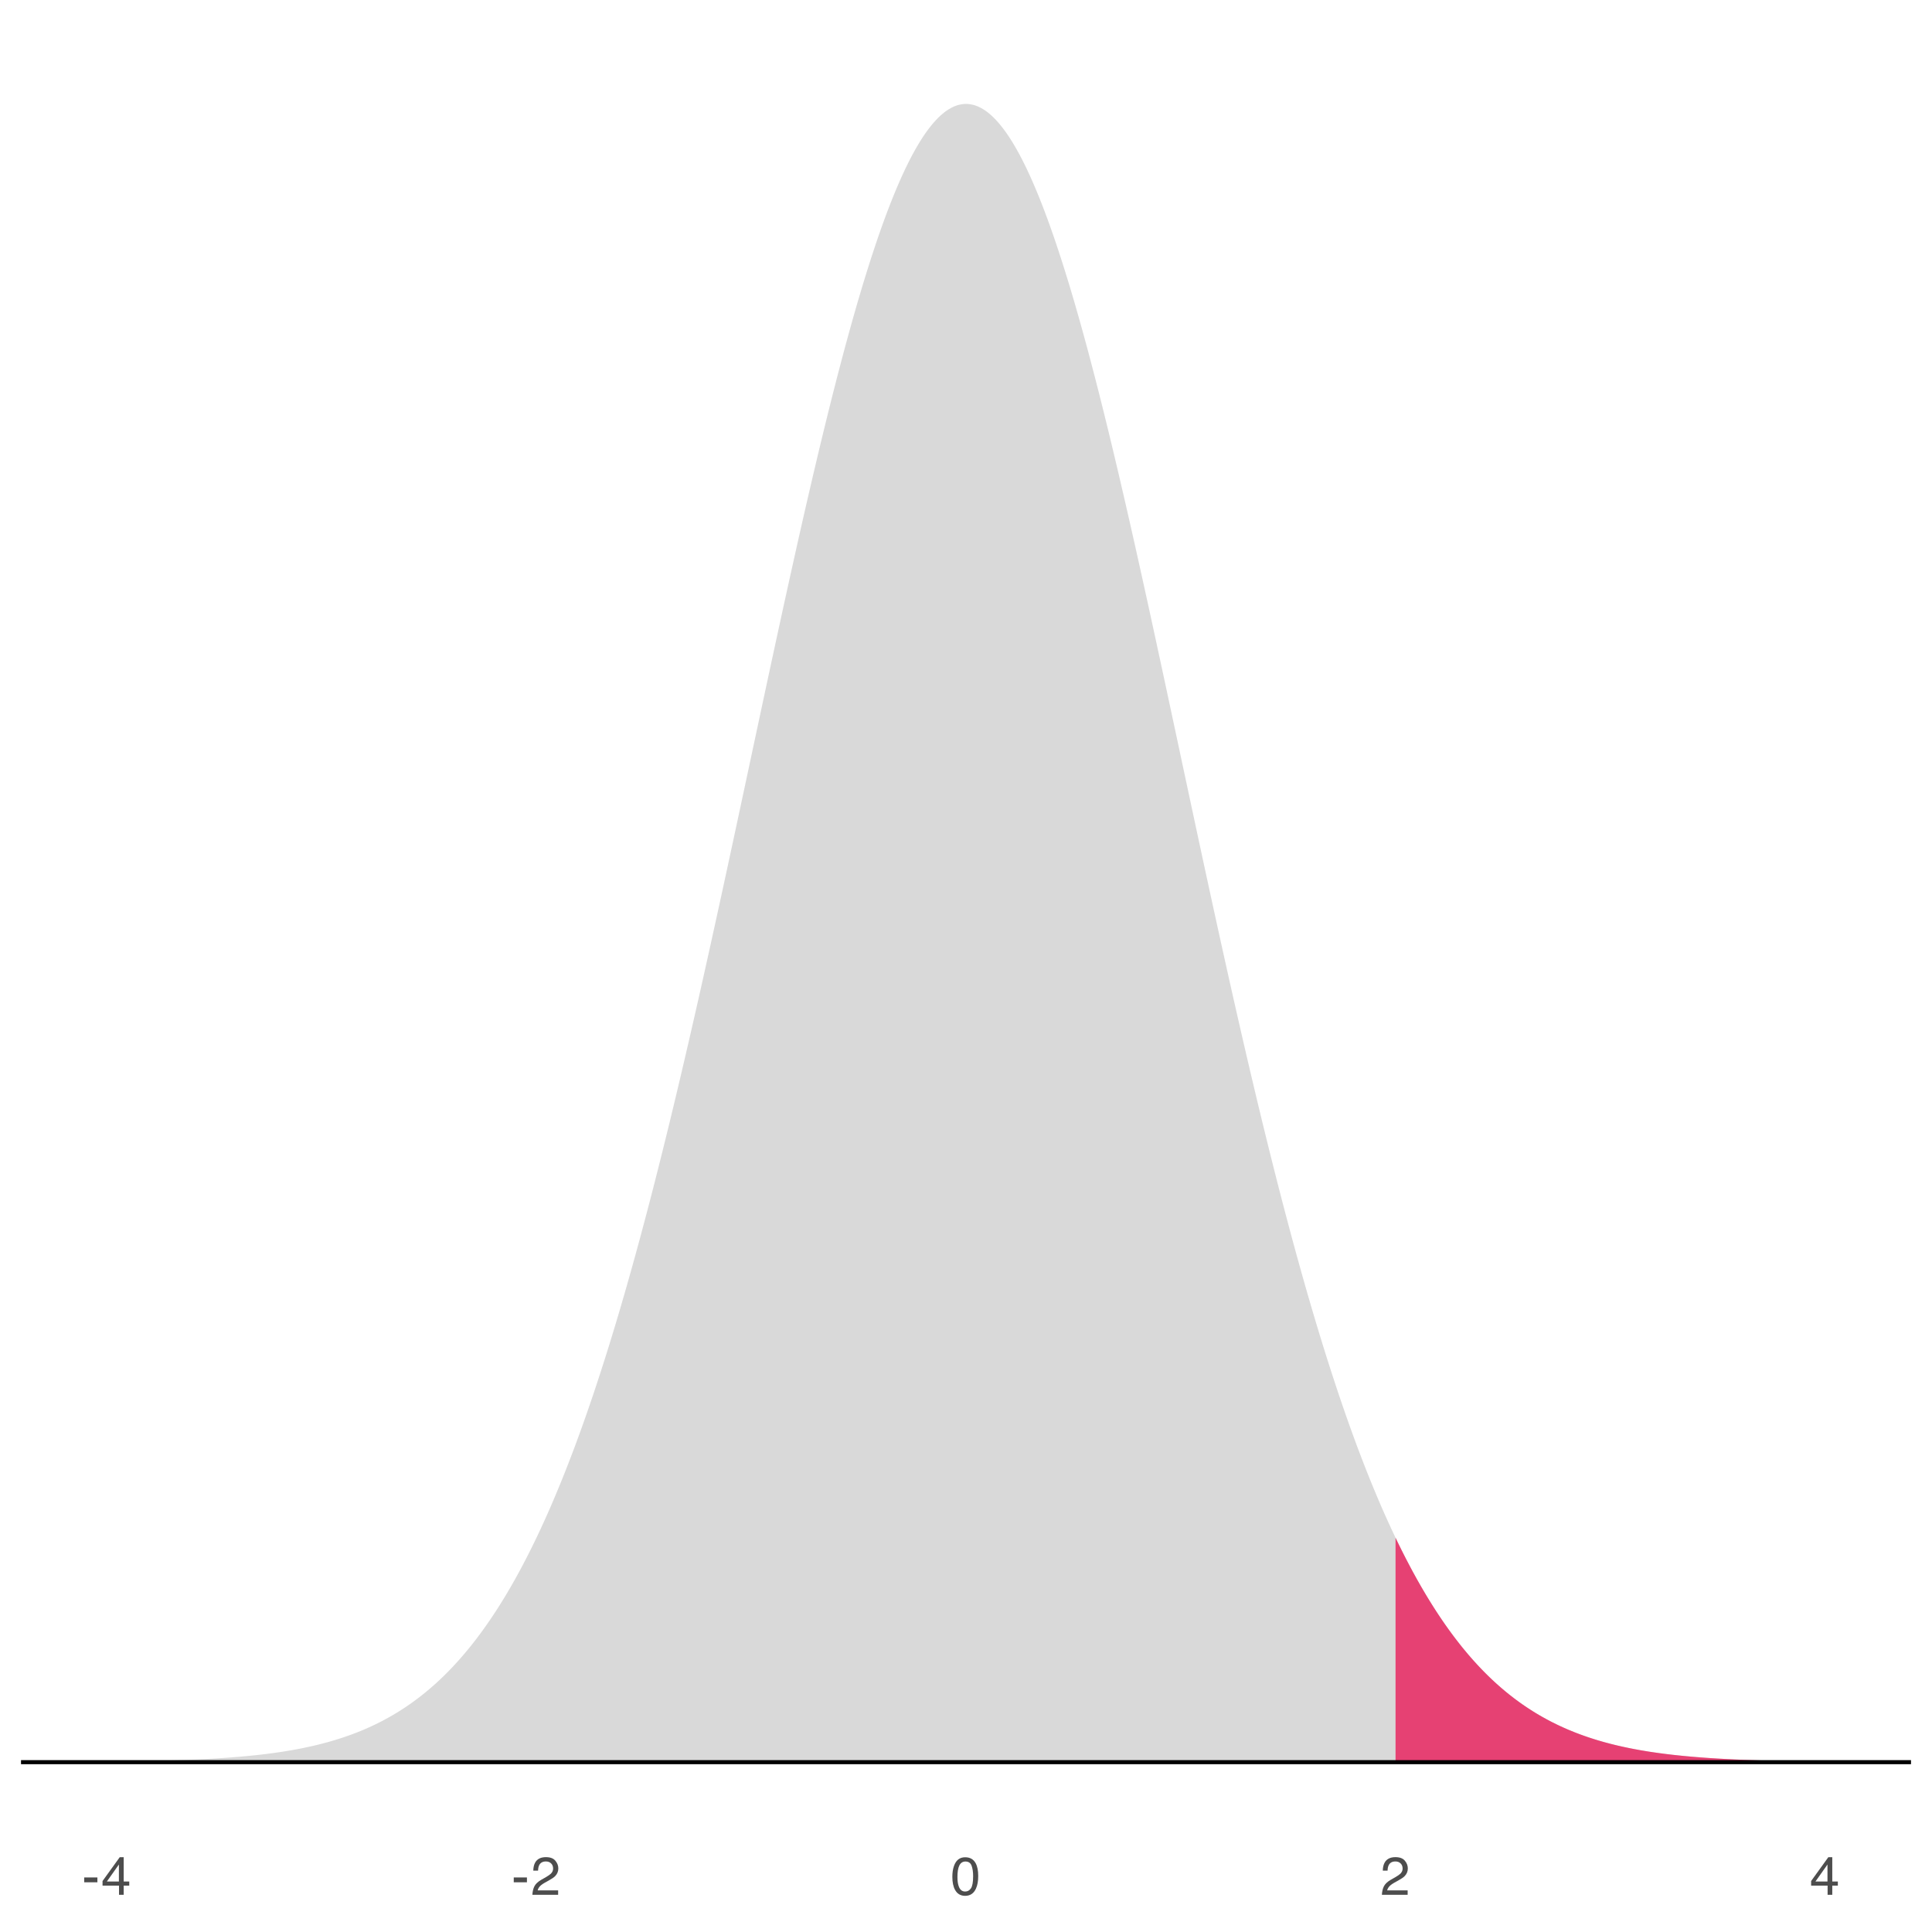
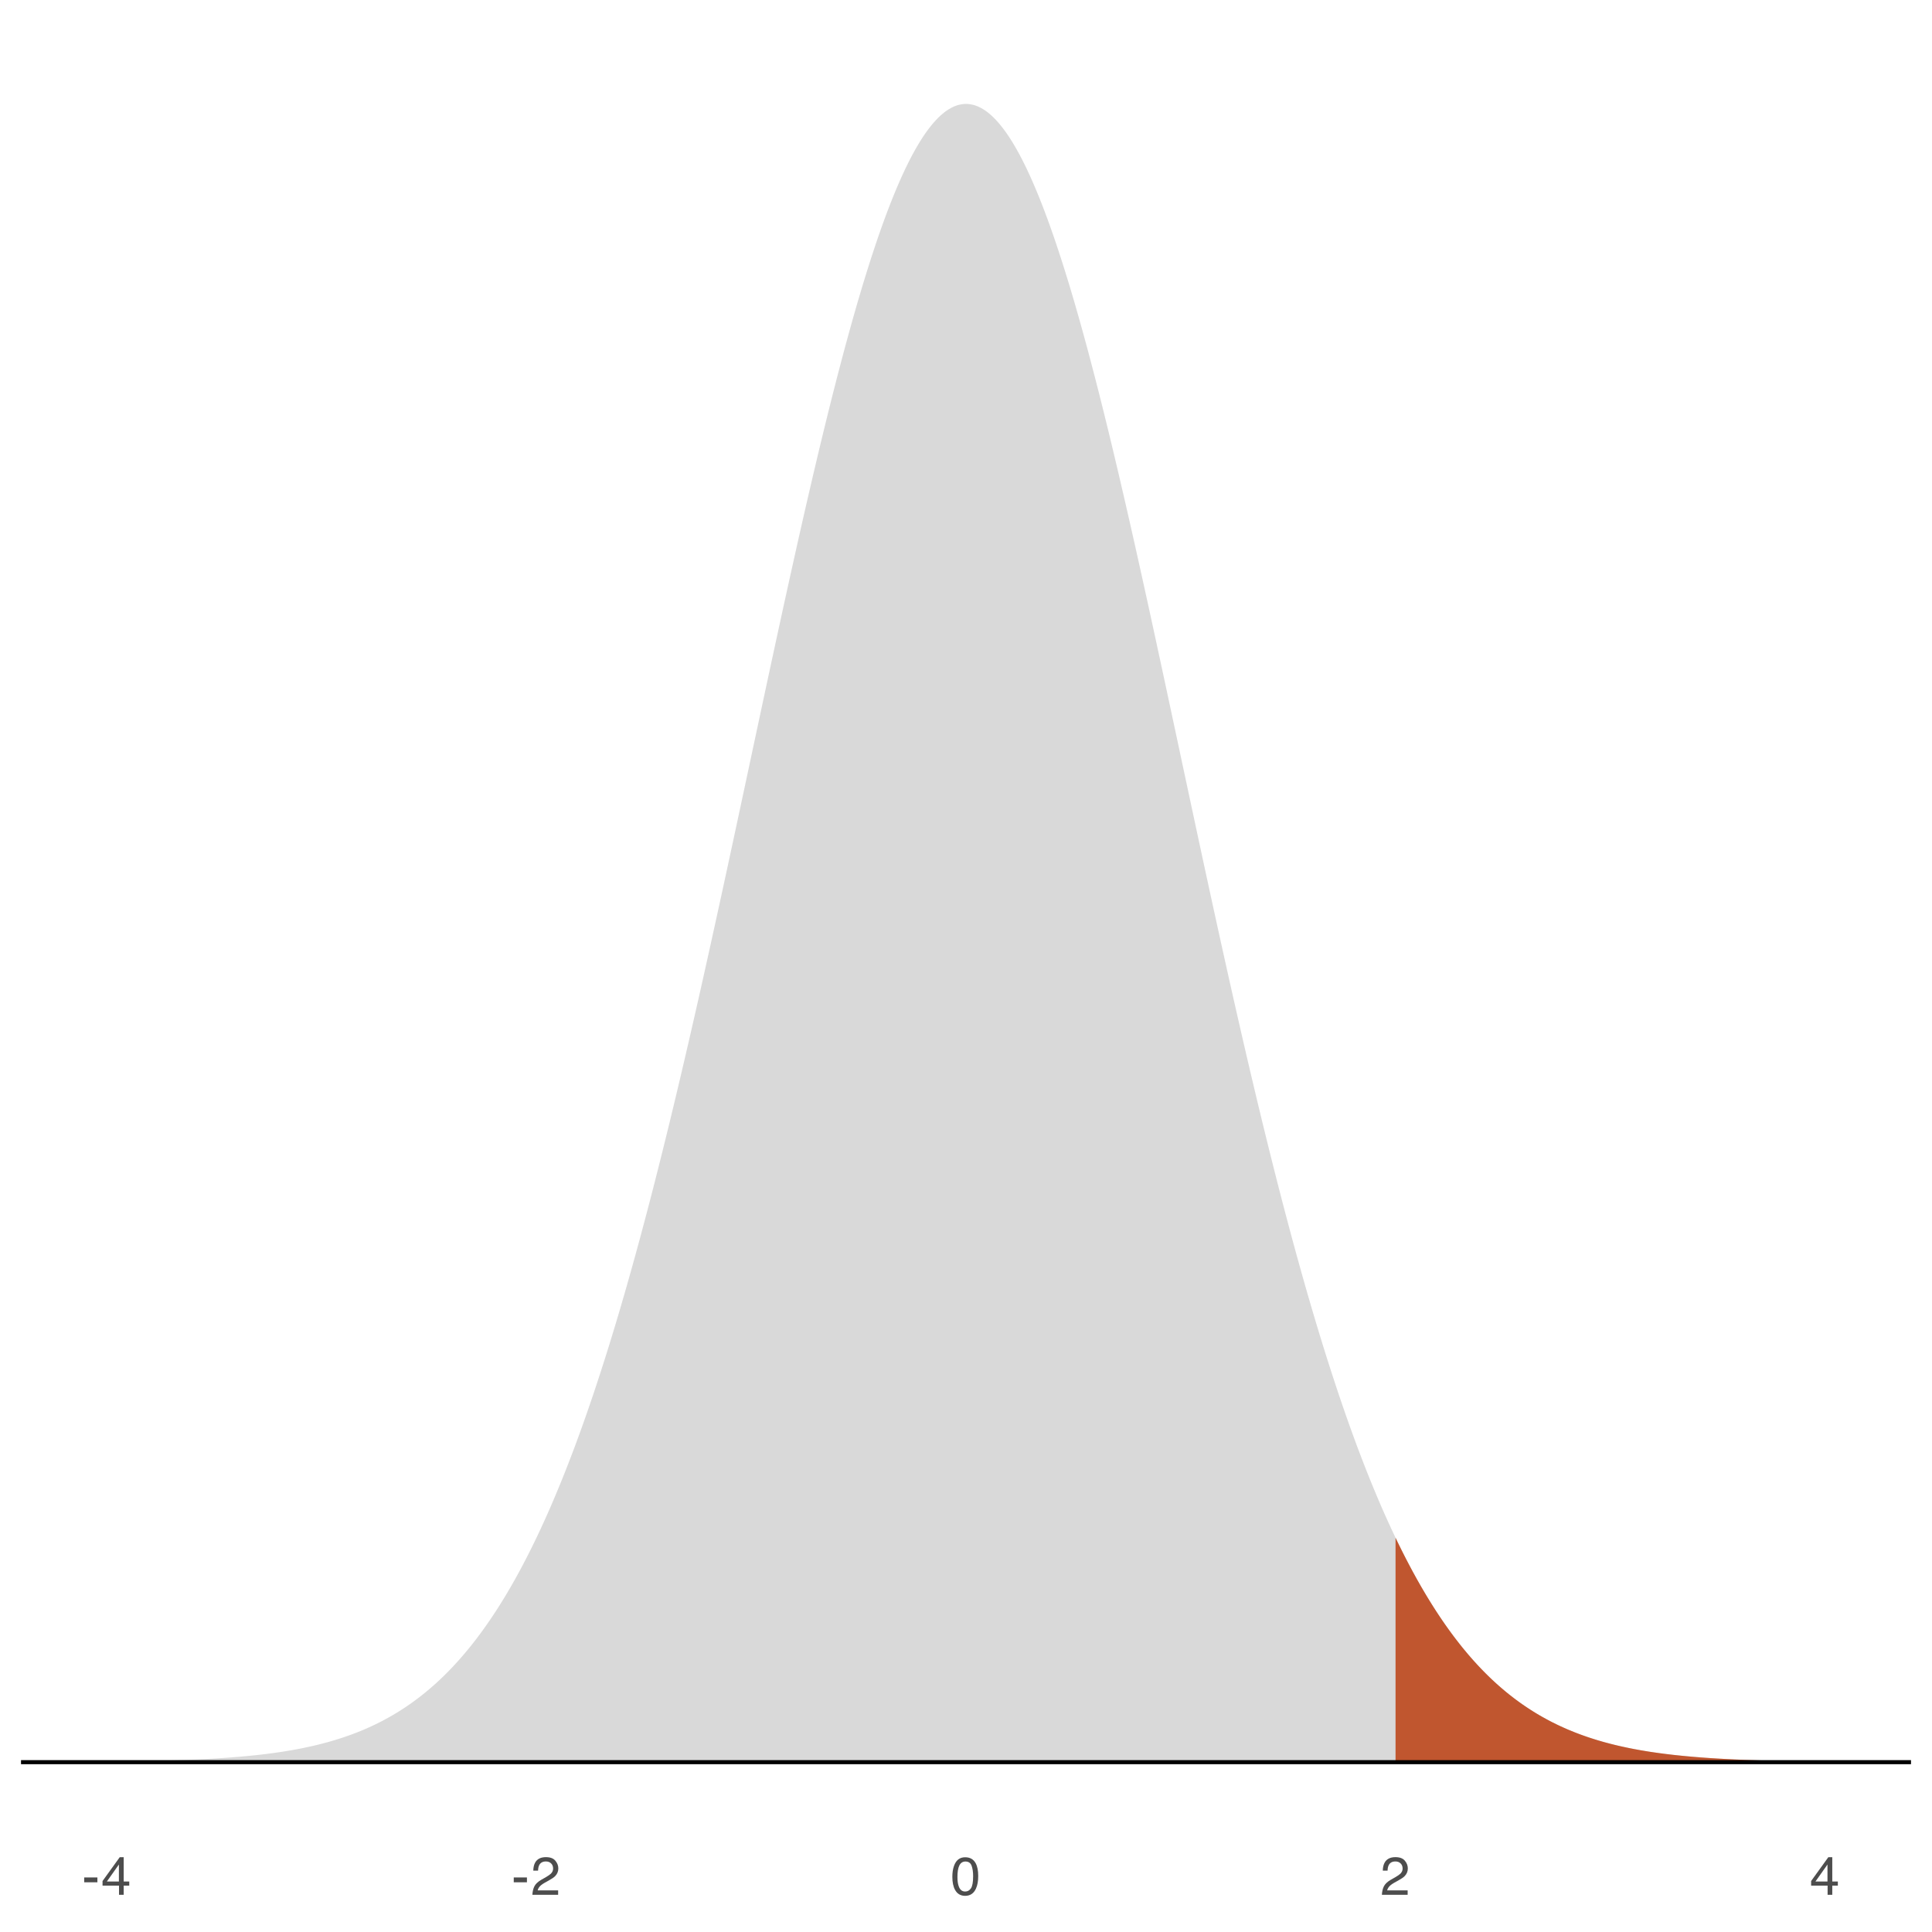
<svg xmlns="http://www.w3.org/2000/svg" xmlns:xlink="http://www.w3.org/1999/xlink" width="504" height="504" viewBox="0 0 504 504">
  <defs>
    <g>
      <g id="glyph-0-0">
        <path d="M 0.453 0 L 0.453 -10.047 L 8.422 -10.047 L 8.422 0 Z M 7.172 -1.266 L 7.172 -8.781 L 1.703 -8.781 L 1.703 -1.266 Z M 7.172 -1.266 " />
      </g>
      <g id="glyph-0-1">
        <path d="M 0.578 -4.531 L 4.016 -4.531 L 4.016 -3.266 L 0.578 -3.266 Z M 0.578 -4.531 " />
      </g>
      <g id="glyph-0-2">
        <path d="M 4.625 -3.469 L 4.625 -7.906 L 1.484 -3.469 Z M 4.656 0 L 4.656 -2.391 L 0.359 -2.391 L 0.359 -3.594 L 4.844 -9.812 L 5.875 -9.812 L 5.875 -3.469 L 7.328 -3.469 L 7.328 -2.391 L 5.875 -2.391 L 5.875 0 Z M 4.656 0 " />
      </g>
      <g id="glyph-0-3">
        <path d="M 0.438 0 C 0.477 -0.844 0.648 -1.578 0.953 -2.203 C 1.266 -2.828 1.859 -3.395 2.734 -3.906 L 4.047 -4.656 C 4.629 -5 5.039 -5.289 5.281 -5.531 C 5.656 -5.914 5.844 -6.352 5.844 -6.844 C 5.844 -7.406 5.672 -7.852 5.328 -8.188 C 4.984 -8.531 4.531 -8.703 3.969 -8.703 C 3.125 -8.703 2.539 -8.379 2.219 -7.734 C 2.039 -7.391 1.941 -6.914 1.922 -6.312 L 0.672 -6.312 C 0.691 -7.164 0.852 -7.863 1.156 -8.406 C 1.688 -9.352 2.625 -9.828 3.969 -9.828 C 5.094 -9.828 5.91 -9.52 6.422 -8.906 C 6.941 -8.301 7.203 -7.629 7.203 -6.891 C 7.203 -6.109 6.926 -5.438 6.375 -4.875 C 6.062 -4.551 5.488 -4.16 4.656 -3.703 L 3.719 -3.188 C 3.281 -2.938 2.93 -2.703 2.672 -2.484 C 2.211 -2.086 1.926 -1.645 1.812 -1.156 L 7.156 -1.156 L 7.156 0 Z M 0.438 0 " />
      </g>
      <g id="glyph-0-4">
        <path d="M 3.781 -9.797 C 5.051 -9.797 5.969 -9.27 6.531 -8.219 C 6.969 -7.414 7.188 -6.312 7.188 -4.906 C 7.188 -3.57 6.988 -2.473 6.594 -1.609 C 6.02 -0.359 5.082 0.266 3.781 0.266 C 2.602 0.266 1.727 -0.242 1.156 -1.266 C 0.676 -2.117 0.438 -3.266 0.438 -4.703 C 0.438 -5.805 0.582 -6.758 0.875 -7.562 C 1.406 -9.051 2.375 -9.797 3.781 -9.797 Z M 3.781 -0.859 C 4.414 -0.859 4.922 -1.141 5.297 -1.703 C 5.672 -2.266 5.859 -3.316 5.859 -4.859 C 5.859 -5.973 5.723 -6.891 5.453 -7.609 C 5.18 -8.328 4.648 -8.688 3.859 -8.688 C 3.141 -8.688 2.609 -8.344 2.266 -7.656 C 1.93 -6.977 1.766 -5.977 1.766 -4.656 C 1.766 -3.656 1.875 -2.852 2.094 -2.25 C 2.414 -1.32 2.977 -0.859 3.781 -0.859 Z M 3.781 -0.859 " />
      </g>
    </g>
    <clipPath id="clip-0">
      <path clip-rule="nonzero" d="M 5.48 459 L 498.523 459 L 498.523 461 L 5.48 461 Z M 5.48 459 " />
    </clipPath>
  </defs>
  <rect x="-50.4" y="-50.4" width="604.8" height="604.8" fill="rgb(100%, 100%, 100%)" fill-opacity="1" />
  <path fill-rule="nonzero" fill="rgb(85.098%, 85.098%, 85.098%)" fill-opacity="1" d="M 27.891 459.555 L 28.449 459.547 L 29.012 459.543 L 29.57 459.535 L 30.133 459.527 L 30.691 459.523 L 31.254 459.516 L 32.371 459.5 L 32.934 459.492 L 33.492 459.484 L 34.055 459.477 L 34.613 459.465 L 35.176 459.457 L 35.734 459.449 L 36.293 459.438 L 36.855 459.426 L 37.414 459.418 L 37.977 459.406 L 38.535 459.395 L 39.098 459.383 L 40.215 459.359 L 40.777 459.344 L 41.336 459.332 L 41.898 459.316 L 42.457 459.301 L 43.02 459.289 L 43.578 459.273 L 44.137 459.254 L 44.699 459.238 L 45.258 459.223 L 45.82 459.203 L 46.379 459.184 L 46.941 459.164 L 48.059 459.125 L 48.621 459.105 L 49.18 459.082 L 49.742 459.059 L 50.301 459.035 L 50.863 459.012 L 51.422 458.988 L 51.98 458.961 L 52.543 458.934 L 53.102 458.906 L 53.664 458.879 L 54.223 458.848 L 54.785 458.816 L 55.902 458.754 L 56.465 458.719 L 57.023 458.684 L 57.586 458.648 L 58.145 458.613 L 58.707 458.574 L 59.266 458.535 L 59.824 458.492 L 60.387 458.453 L 60.945 458.406 L 61.508 458.363 L 62.066 458.316 L 62.629 458.27 L 63.746 458.168 L 64.309 458.117 L 64.867 458.062 L 65.43 458.008 L 65.988 457.949 L 66.551 457.891 L 67.109 457.832 L 67.668 457.77 L 68.23 457.703 L 68.789 457.637 L 69.352 457.57 L 69.91 457.5 L 70.473 457.426 L 71.031 457.352 L 71.59 457.273 L 72.152 457.195 L 72.711 457.113 L 73.273 457.031 L 73.832 456.945 L 74.395 456.855 L 74.953 456.762 L 75.516 456.668 L 76.074 456.574 L 76.633 456.473 L 77.195 456.371 L 77.754 456.266 L 78.316 456.156 L 78.875 456.047 L 79.438 455.93 L 79.996 455.812 L 80.555 455.691 L 81.117 455.566 L 81.676 455.441 L 82.238 455.309 L 82.797 455.176 L 83.359 455.035 L 83.918 454.895 L 84.477 454.746 L 85.039 454.598 L 85.598 454.445 L 86.16 454.285 L 86.719 454.121 L 87.281 453.957 L 87.84 453.785 L 88.398 453.609 L 88.961 453.43 L 89.52 453.246 L 90.082 453.055 L 90.641 452.859 L 91.203 452.66 L 91.762 452.457 L 92.32 452.246 L 92.883 452.031 L 93.441 451.812 L 94.004 451.586 L 94.562 451.355 L 95.125 451.117 L 96.242 450.625 L 96.805 450.367 L 97.363 450.105 L 97.926 449.84 L 98.484 449.562 L 99.047 449.285 L 99.605 448.996 L 100.164 448.699 L 100.727 448.398 L 101.285 448.09 L 101.848 447.773 L 102.406 447.453 L 102.969 447.121 L 103.527 446.781 L 104.086 446.438 L 104.648 446.082 L 105.207 445.719 L 105.77 445.348 L 106.328 444.969 L 106.891 444.582 L 107.449 444.188 L 108.008 443.781 L 108.57 443.371 L 109.129 442.945 L 109.691 442.516 L 110.25 442.074 L 110.812 441.625 L 111.371 441.164 L 111.93 440.691 L 112.492 440.211 L 113.051 439.723 L 113.613 439.223 L 114.172 438.711 L 114.734 438.188 L 115.293 437.656 L 115.852 437.113 L 116.414 436.559 L 116.973 435.992 L 117.535 435.414 L 118.094 434.828 L 118.656 434.227 L 119.215 433.613 L 119.773 432.992 L 120.336 432.355 L 120.895 431.707 L 121.457 431.043 L 122.016 430.371 L 122.578 429.684 L 123.137 428.984 L 123.695 428.27 L 124.258 427.543 L 124.816 426.805 L 125.379 426.051 L 125.938 425.281 L 126.5 424.5 L 127.059 423.707 L 127.621 422.895 L 128.18 422.07 L 128.738 421.234 L 129.301 420.379 L 129.859 419.512 L 130.422 418.625 L 130.98 417.727 L 131.543 416.812 L 132.102 415.883 L 132.66 414.938 L 133.223 413.977 L 133.781 413 L 134.344 412.008 L 134.902 410.996 L 135.465 409.969 L 136.023 408.926 L 136.582 407.867 L 137.145 406.793 L 137.703 405.699 L 138.266 404.59 L 138.824 403.461 L 139.387 402.316 L 139.945 401.156 L 140.504 399.977 L 141.066 398.777 L 141.625 397.562 L 142.188 396.328 L 142.746 395.078 L 143.309 393.809 L 143.867 392.523 L 144.426 391.215 L 144.988 389.891 L 145.547 388.551 L 146.109 387.188 L 146.668 385.809 L 147.23 384.41 L 147.789 382.992 L 148.348 381.555 L 148.91 380.102 L 149.469 378.629 L 150.031 377.133 L 150.59 375.621 L 151.152 374.09 L 151.711 372.539 L 152.27 370.969 L 152.832 369.383 L 153.391 367.773 L 153.953 366.145 L 154.512 364.5 L 155.074 362.832 L 155.633 361.148 L 156.191 359.441 L 156.754 357.719 L 157.312 355.973 L 157.875 354.211 L 158.434 352.43 L 158.996 350.629 L 159.555 348.809 L 160.113 346.969 L 160.676 345.113 L 161.234 343.234 L 161.797 341.34 L 162.355 339.422 L 162.918 337.488 L 163.477 335.535 L 164.035 333.566 L 164.598 331.578 L 165.156 329.566 L 165.719 327.543 L 166.277 325.496 L 166.84 323.438 L 167.398 321.355 L 167.957 319.258 L 168.52 317.141 L 169.078 315.008 L 169.641 312.859 L 170.199 310.691 L 170.762 308.508 L 171.32 306.309 L 171.879 304.09 L 172.441 301.859 L 173 299.609 L 173.562 297.344 L 174.121 295.062 L 174.684 292.766 L 175.242 290.457 L 175.805 288.129 L 176.363 285.789 L 176.922 283.434 L 177.484 281.066 L 178.043 278.684 L 178.605 276.285 L 179.164 273.875 L 179.727 271.453 L 180.285 269.02 L 180.844 266.574 L 181.406 264.113 L 181.965 261.645 L 182.527 259.164 L 183.086 256.672 L 183.648 254.168 L 184.207 251.656 L 184.766 249.137 L 185.328 246.605 L 185.887 244.062 L 186.449 241.516 L 187.008 238.957 L 187.57 236.395 L 188.129 233.82 L 188.688 231.242 L 189.25 228.66 L 189.809 226.07 L 190.371 223.473 L 190.93 220.871 L 191.492 218.266 L 192.051 215.656 L 192.609 213.043 L 193.172 210.43 L 193.73 207.809 L 194.293 205.188 L 194.852 202.566 L 195.414 199.945 L 196.531 194.695 L 197.094 192.074 L 197.652 189.449 L 198.215 186.832 L 198.773 184.211 L 199.336 181.598 L 199.895 178.984 L 200.453 176.375 L 201.016 173.77 L 201.574 171.172 L 202.137 168.578 L 202.695 165.988 L 203.258 163.41 L 203.816 160.836 L 204.375 158.27 L 204.938 155.711 L 205.496 153.16 L 206.059 150.621 L 206.617 148.094 L 207.18 145.574 L 207.738 143.066 L 208.297 140.57 L 208.859 138.09 L 209.418 135.617 L 209.98 133.164 L 210.539 130.723 L 211.102 128.293 L 211.66 125.883 L 212.219 123.488 L 212.781 121.109 L 213.34 118.746 L 213.902 116.402 L 214.461 114.078 L 215.023 111.773 L 215.582 109.488 L 216.141 107.219 L 216.703 104.977 L 217.262 102.75 L 217.824 100.551 L 218.383 98.371 L 218.945 96.215 L 219.504 94.082 L 220.062 91.973 L 220.625 89.887 L 221.184 87.832 L 221.746 85.797 L 222.305 83.793 L 222.867 81.812 L 223.426 79.863 L 223.984 77.941 L 224.547 76.047 L 225.105 74.18 L 225.668 72.344 L 226.227 70.539 L 226.789 68.766 L 227.348 67.02 L 227.91 65.309 L 228.469 63.629 L 229.027 61.98 L 229.59 60.367 L 230.148 58.789 L 230.711 57.242 L 231.27 55.73 L 231.832 54.25 L 232.391 52.809 L 232.949 51.402 L 233.512 50.035 L 234.07 48.699 L 234.633 47.402 L 235.191 46.145 L 235.754 44.922 L 236.312 43.738 L 236.871 42.594 L 237.434 41.484 L 237.992 40.418 L 238.555 39.391 L 239.113 38.402 L 239.676 37.453 L 240.234 36.543 L 240.793 35.676 L 241.355 34.848 L 241.914 34.059 L 242.477 33.316 L 243.035 32.609 L 243.598 31.949 L 244.156 31.328 L 244.715 30.75 L 245.277 30.211 L 245.836 29.719 L 246.398 29.266 L 246.957 28.855 L 247.52 28.492 L 248.078 28.168 L 248.637 27.887 L 249.199 27.648 L 249.758 27.453 L 250.32 27.305 L 250.879 27.195 L 251.441 27.129 L 252 27.109 L 252.559 27.129 L 253.121 27.195 L 253.68 27.305 L 254.242 27.453 L 254.801 27.648 L 255.363 27.887 L 255.922 28.168 L 256.48 28.492 L 257.043 28.855 L 257.602 29.266 L 258.164 29.719 L 258.723 30.211 L 259.285 30.75 L 259.844 31.328 L 260.402 31.949 L 260.965 32.609 L 261.523 33.316 L 262.086 34.059 L 262.645 34.848 L 263.207 35.676 L 263.766 36.543 L 264.324 37.453 L 264.887 38.402 L 265.445 39.391 L 266.008 40.418 L 266.566 41.484 L 267.129 42.594 L 267.688 43.738 L 268.246 44.922 L 268.809 46.145 L 269.367 47.402 L 269.93 48.699 L 270.488 50.035 L 271.051 51.402 L 271.609 52.809 L 272.168 54.25 L 272.73 55.73 L 273.289 57.242 L 273.852 58.789 L 274.41 60.367 L 274.973 61.98 L 275.531 63.629 L 276.09 65.309 L 276.652 67.02 L 277.211 68.766 L 277.773 70.539 L 278.332 72.344 L 278.895 74.18 L 279.453 76.047 L 280.016 77.941 L 280.574 79.863 L 281.133 81.812 L 281.695 83.793 L 282.254 85.797 L 282.816 87.832 L 283.375 89.887 L 283.938 91.973 L 284.496 94.082 L 285.055 96.215 L 285.617 98.371 L 286.176 100.551 L 286.738 102.75 L 287.297 104.977 L 287.859 107.219 L 288.418 109.488 L 288.977 111.773 L 289.539 114.078 L 290.098 116.402 L 290.66 118.746 L 291.219 121.109 L 291.781 123.488 L 292.34 125.883 L 292.898 128.293 L 293.461 130.723 L 294.02 133.164 L 294.582 135.617 L 295.141 138.09 L 295.703 140.57 L 296.262 143.066 L 296.82 145.574 L 297.383 148.094 L 297.941 150.621 L 298.504 153.16 L 299.062 155.711 L 299.625 158.27 L 300.184 160.836 L 300.742 163.41 L 301.305 165.988 L 301.863 168.578 L 302.426 171.172 L 302.984 173.77 L 303.547 176.375 L 304.105 178.984 L 304.664 181.598 L 305.227 184.211 L 305.785 186.832 L 306.348 189.449 L 306.906 192.074 L 307.469 194.695 L 308.586 199.945 L 309.148 202.566 L 309.707 205.188 L 310.27 207.809 L 310.828 210.43 L 311.391 213.043 L 311.949 215.656 L 312.508 218.266 L 313.07 220.871 L 313.629 223.473 L 314.191 226.07 L 314.75 228.66 L 315.312 231.242 L 315.871 233.82 L 316.43 236.395 L 316.992 238.957 L 317.551 241.516 L 318.113 244.062 L 318.672 246.605 L 319.234 249.137 L 319.793 251.656 L 320.352 254.168 L 320.914 256.672 L 321.473 259.164 L 322.035 261.645 L 322.594 264.113 L 323.156 266.574 L 323.715 269.02 L 324.273 271.453 L 324.836 273.875 L 325.395 276.285 L 325.957 278.684 L 326.516 281.066 L 327.078 283.434 L 327.637 285.789 L 328.195 288.129 L 328.758 290.457 L 329.316 292.766 L 329.879 295.062 L 330.438 297.344 L 331 299.609 L 331.559 301.859 L 332.121 304.09 L 332.68 306.309 L 333.238 308.508 L 333.801 310.691 L 334.359 312.859 L 334.922 315.008 L 335.48 317.141 L 336.043 319.258 L 336.602 321.355 L 337.16 323.438 L 337.723 325.496 L 338.281 327.543 L 338.844 329.566 L 339.402 331.578 L 339.965 333.566 L 340.523 335.535 L 341.082 337.488 L 341.645 339.422 L 342.203 341.34 L 342.766 343.234 L 343.324 345.113 L 343.887 346.969 L 344.445 348.809 L 345.004 350.629 L 345.566 352.43 L 346.125 354.211 L 346.688 355.973 L 347.246 357.719 L 347.809 359.441 L 348.367 361.148 L 348.926 362.832 L 349.488 364.5 L 350.047 366.145 L 350.609 367.773 L 351.168 369.383 L 351.73 370.969 L 352.289 372.539 L 352.848 374.09 L 353.41 375.621 L 353.969 377.133 L 354.531 378.629 L 355.09 380.102 L 355.652 381.555 L 356.211 382.992 L 356.77 384.41 L 357.332 385.809 L 357.891 387.188 L 358.453 388.551 L 359.012 389.891 L 359.574 391.215 L 360.133 392.523 L 360.691 393.809 L 361.254 395.078 L 361.812 396.328 L 362.375 397.562 L 362.934 398.777 L 363.496 399.977 L 364.055 401.156 L 364.613 402.316 L 365.176 403.461 L 365.734 404.59 L 366.297 405.699 L 366.855 406.793 L 367.418 407.867 L 367.977 408.926 L 368.535 409.969 L 369.098 410.996 L 369.656 412.008 L 370.219 413 L 370.777 413.977 L 371.34 414.938 L 371.898 415.883 L 372.457 416.812 L 373.02 417.727 L 373.578 418.625 L 374.141 419.512 L 374.699 420.379 L 375.262 421.234 L 375.82 422.07 L 376.379 422.895 L 376.941 423.707 L 377.5 424.5 L 378.062 425.281 L 378.621 426.051 L 379.184 426.805 L 379.742 427.543 L 380.305 428.27 L 380.863 428.984 L 381.422 429.684 L 381.984 430.371 L 382.543 431.043 L 383.105 431.707 L 383.664 432.355 L 384.227 432.992 L 384.785 433.613 L 385.344 434.227 L 385.906 434.828 L 386.465 435.414 L 387.027 435.992 L 387.586 436.559 L 388.148 437.113 L 388.707 437.656 L 389.266 438.188 L 389.828 438.711 L 390.387 439.223 L 390.949 439.723 L 391.508 440.211 L 392.07 440.691 L 392.629 441.164 L 393.188 441.625 L 393.75 442.074 L 394.309 442.516 L 394.871 442.945 L 395.43 443.371 L 395.992 443.781 L 396.551 444.188 L 397.109 444.582 L 397.672 444.969 L 398.23 445.348 L 398.793 445.719 L 399.352 446.082 L 399.914 446.438 L 400.473 446.781 L 401.031 447.121 L 401.594 447.453 L 402.152 447.773 L 402.715 448.09 L 403.273 448.398 L 403.836 448.699 L 404.395 448.996 L 404.953 449.285 L 405.516 449.562 L 406.074 449.84 L 406.637 450.105 L 407.195 450.367 L 407.758 450.625 L 408.875 451.117 L 409.438 451.355 L 409.996 451.586 L 410.559 451.812 L 411.117 452.031 L 411.68 452.246 L 412.238 452.457 L 412.797 452.66 L 413.359 452.859 L 413.918 453.055 L 414.48 453.246 L 415.039 453.43 L 415.602 453.609 L 416.16 453.785 L 416.719 453.957 L 417.281 454.121 L 417.84 454.285 L 418.402 454.445 L 418.961 454.598 L 419.523 454.746 L 420.082 454.895 L 420.641 455.035 L 421.203 455.176 L 421.762 455.309 L 422.324 455.441 L 422.883 455.566 L 423.445 455.691 L 424.004 455.812 L 424.562 455.93 L 425.125 456.047 L 425.684 456.156 L 426.246 456.266 L 426.805 456.371 L 427.367 456.473 L 427.926 456.574 L 428.484 456.668 L 429.047 456.762 L 429.605 456.855 L 430.168 456.945 L 430.727 457.031 L 431.289 457.113 L 431.848 457.195 L 432.41 457.273 L 432.969 457.352 L 433.527 457.426 L 434.09 457.5 L 434.648 457.57 L 435.211 457.637 L 435.77 457.703 L 436.332 457.77 L 436.891 457.832 L 437.449 457.891 L 438.012 457.949 L 438.57 458.008 L 439.133 458.062 L 439.691 458.117 L 440.254 458.168 L 441.371 458.27 L 441.934 458.316 L 442.492 458.363 L 443.055 458.406 L 443.613 458.453 L 444.176 458.492 L 444.734 458.535 L 445.293 458.574 L 445.855 458.613 L 446.414 458.648 L 446.977 458.684 L 447.535 458.719 L 448.098 458.754 L 449.215 458.816 L 449.777 458.848 L 450.336 458.879 L 450.898 458.906 L 451.457 458.934 L 452.02 458.961 L 452.578 458.988 L 453.137 459.012 L 453.699 459.035 L 454.258 459.059 L 454.82 459.082 L 455.379 459.105 L 455.941 459.125 L 457.059 459.164 L 457.621 459.184 L 458.18 459.203 L 458.742 459.223 L 459.301 459.238 L 459.863 459.254 L 460.422 459.273 L 460.98 459.289 L 461.543 459.301 L 462.102 459.316 L 462.664 459.332 L 463.223 459.344 L 463.785 459.359 L 464.902 459.383 L 465.465 459.395 L 466.023 459.406 L 466.586 459.418 L 467.145 459.426 L 467.707 459.438 L 468.266 459.449 L 468.824 459.457 L 469.387 459.465 L 469.945 459.477 L 470.508 459.484 L 471.066 459.492 L 471.629 459.5 L 472.746 459.516 L 473.309 459.523 L 473.867 459.527 L 474.43 459.535 L 474.988 459.543 L 475.551 459.547 L 476.109 459.555 L 476.109 459.699 L 27.891 459.699 Z M 27.891 459.555 " />
-   <path fill-rule="nonzero" fill="rgb(90.196%, 25.49%, 45.098%)" fill-opacity="1" d="M 364.055 401.156 L 364.613 402.316 L 365.176 403.461 L 365.734 404.59 L 366.297 405.699 L 366.855 406.793 L 367.418 407.867 L 367.977 408.926 L 368.535 409.969 L 369.098 410.996 L 369.656 412.008 L 370.219 413 L 370.777 413.977 L 371.34 414.938 L 371.898 415.883 L 372.457 416.812 L 373.02 417.727 L 373.578 418.625 L 374.141 419.512 L 374.699 420.379 L 375.262 421.234 L 375.82 422.07 L 376.379 422.895 L 376.941 423.707 L 377.5 424.5 L 378.062 425.281 L 378.621 426.051 L 379.184 426.805 L 379.742 427.543 L 380.305 428.27 L 380.863 428.984 L 381.422 429.684 L 381.984 430.371 L 382.543 431.043 L 383.105 431.707 L 383.664 432.355 L 384.227 432.992 L 384.785 433.613 L 385.344 434.227 L 385.906 434.828 L 386.465 435.414 L 387.027 435.992 L 387.586 436.559 L 388.148 437.113 L 388.707 437.656 L 389.266 438.188 L 389.828 438.711 L 390.387 439.223 L 390.949 439.723 L 391.508 440.211 L 392.07 440.691 L 392.629 441.164 L 393.188 441.625 L 393.75 442.074 L 394.309 442.516 L 394.871 442.945 L 395.43 443.371 L 395.992 443.781 L 396.551 444.188 L 397.109 444.582 L 397.672 444.969 L 398.23 445.348 L 398.793 445.719 L 399.352 446.082 L 399.914 446.438 L 400.473 446.781 L 401.031 447.121 L 401.594 447.453 L 402.152 447.773 L 402.715 448.09 L 403.273 448.398 L 403.836 448.699 L 404.395 448.996 L 404.953 449.285 L 405.516 449.562 L 406.074 449.84 L 406.637 450.105 L 407.195 450.367 L 407.758 450.625 L 408.875 451.117 L 409.438 451.355 L 409.996 451.586 L 410.559 451.812 L 411.117 452.031 L 411.68 452.246 L 412.238 452.457 L 412.797 452.66 L 413.359 452.859 L 413.918 453.055 L 414.48 453.246 L 415.039 453.43 L 415.602 453.609 L 416.16 453.785 L 416.719 453.957 L 417.281 454.121 L 417.84 454.285 L 418.402 454.445 L 418.961 454.598 L 419.523 454.746 L 420.082 454.895 L 420.641 455.035 L 421.203 455.176 L 421.762 455.309 L 422.324 455.441 L 422.883 455.566 L 423.445 455.691 L 424.004 455.812 L 424.562 455.93 L 425.125 456.047 L 425.684 456.156 L 426.246 456.266 L 426.805 456.371 L 427.367 456.473 L 427.926 456.574 L 428.484 456.668 L 429.047 456.762 L 429.605 456.855 L 430.168 456.945 L 430.727 457.031 L 431.289 457.113 L 431.848 457.195 L 432.41 457.273 L 432.969 457.352 L 433.527 457.426 L 434.09 457.5 L 434.648 457.57 L 435.211 457.637 L 435.77 457.703 L 436.332 457.77 L 436.891 457.832 L 437.449 457.891 L 438.012 457.949 L 438.57 458.008 L 439.133 458.062 L 439.691 458.117 L 440.254 458.168 L 441.371 458.27 L 441.934 458.316 L 442.492 458.363 L 443.055 458.406 L 443.613 458.453 L 444.176 458.492 L 444.734 458.535 L 445.293 458.574 L 445.855 458.613 L 446.414 458.648 L 446.977 458.684 L 447.535 458.719 L 448.098 458.754 L 449.215 458.816 L 449.777 458.848 L 450.336 458.879 L 450.898 458.906 L 451.457 458.934 L 452.02 458.961 L 452.578 458.988 L 453.137 459.012 L 453.699 459.035 L 454.258 459.059 L 454.82 459.082 L 455.379 459.105 L 455.941 459.125 L 457.059 459.164 L 457.621 459.184 L 458.18 459.203 L 458.742 459.223 L 459.301 459.238 L 459.863 459.254 L 460.422 459.273 L 460.98 459.289 L 461.543 459.301 L 462.102 459.316 L 462.664 459.332 L 463.223 459.344 L 463.785 459.359 L 464.902 459.383 L 465.465 459.395 L 466.023 459.406 L 466.586 459.418 L 467.145 459.426 L 467.707 459.438 L 468.266 459.449 L 468.824 459.457 L 469.387 459.465 L 469.945 459.477 L 470.508 459.484 L 471.066 459.492 L 471.629 459.5 L 472.746 459.516 L 473.309 459.523 L 473.867 459.527 L 474.43 459.535 L 474.988 459.543 L 475.551 459.547 L 476.109 459.555 L 476.109 459.699 L 364.055 459.699 Z M 364.055 401.156 " />
+   <path fill-rule="nonzero" fill="rgb(75.294%, 33.725%, 18.431%)" fill-opacity="1" d="M 364.055 401.156 L 364.613 402.316 L 365.176 403.461 L 365.734 404.59 L 366.297 405.699 L 366.855 406.793 L 367.418 407.867 L 367.977 408.926 L 368.535 409.969 L 369.098 410.996 L 369.656 412.008 L 370.219 413 L 370.777 413.977 L 371.34 414.938 L 371.898 415.883 L 372.457 416.812 L 373.02 417.727 L 373.578 418.625 L 374.141 419.512 L 374.699 420.379 L 375.262 421.234 L 375.82 422.07 L 376.379 422.895 L 376.941 423.707 L 377.5 424.5 L 378.062 425.281 L 378.621 426.051 L 379.184 426.805 L 379.742 427.543 L 380.305 428.27 L 380.863 428.984 L 381.422 429.684 L 381.984 430.371 L 382.543 431.043 L 383.105 431.707 L 383.664 432.355 L 384.227 432.992 L 384.785 433.613 L 385.344 434.227 L 385.906 434.828 L 386.465 435.414 L 387.027 435.992 L 387.586 436.559 L 388.148 437.113 L 388.707 437.656 L 389.266 438.188 L 389.828 438.711 L 390.387 439.223 L 390.949 439.723 L 391.508 440.211 L 392.07 440.691 L 392.629 441.164 L 393.188 441.625 L 393.75 442.074 L 394.309 442.516 L 394.871 442.945 L 395.43 443.371 L 395.992 443.781 L 396.551 444.188 L 397.109 444.582 L 397.672 444.969 L 398.23 445.348 L 398.793 445.719 L 399.352 446.082 L 399.914 446.438 L 400.473 446.781 L 401.031 447.121 L 401.594 447.453 L 402.152 447.773 L 402.715 448.09 L 403.273 448.398 L 403.836 448.699 L 404.395 448.996 L 404.953 449.285 L 405.516 449.562 L 406.074 449.84 L 406.637 450.105 L 407.195 450.367 L 407.758 450.625 L 408.875 451.117 L 409.438 451.355 L 409.996 451.586 L 410.559 451.812 L 411.117 452.031 L 411.68 452.246 L 412.238 452.457 L 412.797 452.66 L 413.359 452.859 L 413.918 453.055 L 414.48 453.246 L 415.039 453.43 L 415.602 453.609 L 416.16 453.785 L 416.719 453.957 L 417.281 454.121 L 417.84 454.285 L 418.402 454.445 L 418.961 454.598 L 419.523 454.746 L 420.082 454.895 L 420.641 455.035 L 421.203 455.176 L 421.762 455.309 L 422.324 455.441 L 422.883 455.566 L 423.445 455.691 L 424.004 455.812 L 424.562 455.93 L 425.125 456.047 L 425.684 456.156 L 426.246 456.266 L 426.805 456.371 L 427.367 456.473 L 427.926 456.574 L 428.484 456.668 L 429.047 456.762 L 429.605 456.855 L 430.168 456.945 L 430.727 457.031 L 431.289 457.113 L 431.848 457.195 L 432.41 457.273 L 432.969 457.352 L 433.527 457.426 L 434.09 457.5 L 434.648 457.57 L 435.211 457.637 L 435.77 457.703 L 436.332 457.77 L 436.891 457.832 L 437.449 457.891 L 438.012 457.949 L 438.57 458.008 L 439.133 458.062 L 439.691 458.117 L 440.254 458.168 L 441.371 458.27 L 441.934 458.316 L 442.492 458.363 L 443.055 458.406 L 443.613 458.453 L 444.176 458.492 L 444.734 458.535 L 445.293 458.574 L 445.855 458.613 L 446.414 458.648 L 446.977 458.684 L 447.535 458.719 L 448.098 458.754 L 449.215 458.816 L 449.777 458.848 L 450.336 458.879 L 450.898 458.906 L 451.457 458.934 L 452.02 458.961 L 452.578 458.988 L 453.137 459.012 L 453.699 459.035 L 454.258 459.059 L 454.82 459.082 L 455.379 459.105 L 455.941 459.125 L 457.059 459.164 L 457.621 459.184 L 458.18 459.203 L 458.742 459.223 L 459.301 459.238 L 459.863 459.254 L 460.422 459.273 L 460.98 459.289 L 461.543 459.301 L 462.102 459.316 L 462.664 459.332 L 463.223 459.344 L 463.785 459.359 L 464.902 459.383 L 465.465 459.395 L 466.023 459.406 L 466.586 459.418 L 467.145 459.426 L 467.707 459.438 L 468.266 459.449 L 468.824 459.457 L 469.387 459.465 L 469.945 459.477 L 470.508 459.484 L 471.066 459.492 L 471.629 459.5 L 472.746 459.516 L 473.309 459.523 L 473.867 459.527 L 474.43 459.535 L 474.988 459.543 L 475.551 459.547 L 476.109 459.555 L 476.109 459.699 L 364.055 459.699 Z M 364.055 401.156 " />
  <g clip-path="url(#clip-0)">
    <path fill="none" stroke-width="1.067" stroke-linecap="butt" stroke-linejoin="round" stroke="rgb(0%, 0%, 0%)" stroke-opacity="1" stroke-miterlimit="10" d="M 5.48 459.699 L 498.52 459.699 " />
  </g>
  <g fill="rgb(30.196%, 30.196%, 30.196%)" fill-opacity="1">
    <use xlink:href="#glyph-0-1" x="21.391" y="494.3" />
    <use xlink:href="#glyph-0-2" x="26.391" y="494.3" />
  </g>
  <g fill="rgb(30.196%, 30.196%, 30.196%)" fill-opacity="1">
    <use xlink:href="#glyph-0-1" x="133.445" y="494.3" />
    <use xlink:href="#glyph-0-3" x="138.445" y="494.3" />
  </g>
  <g fill="rgb(30.196%, 30.196%, 30.196%)" fill-opacity="1">
    <use xlink:href="#glyph-0-4" x="248" y="494.3" />
  </g>
  <g fill="rgb(30.196%, 30.196%, 30.196%)" fill-opacity="1">
    <use xlink:href="#glyph-0-3" x="360.055" y="494.3" />
  </g>
  <g fill="rgb(30.196%, 30.196%, 30.196%)" fill-opacity="1">
    <use xlink:href="#glyph-0-2" x="472.109" y="494.3" />
  </g>
</svg>
